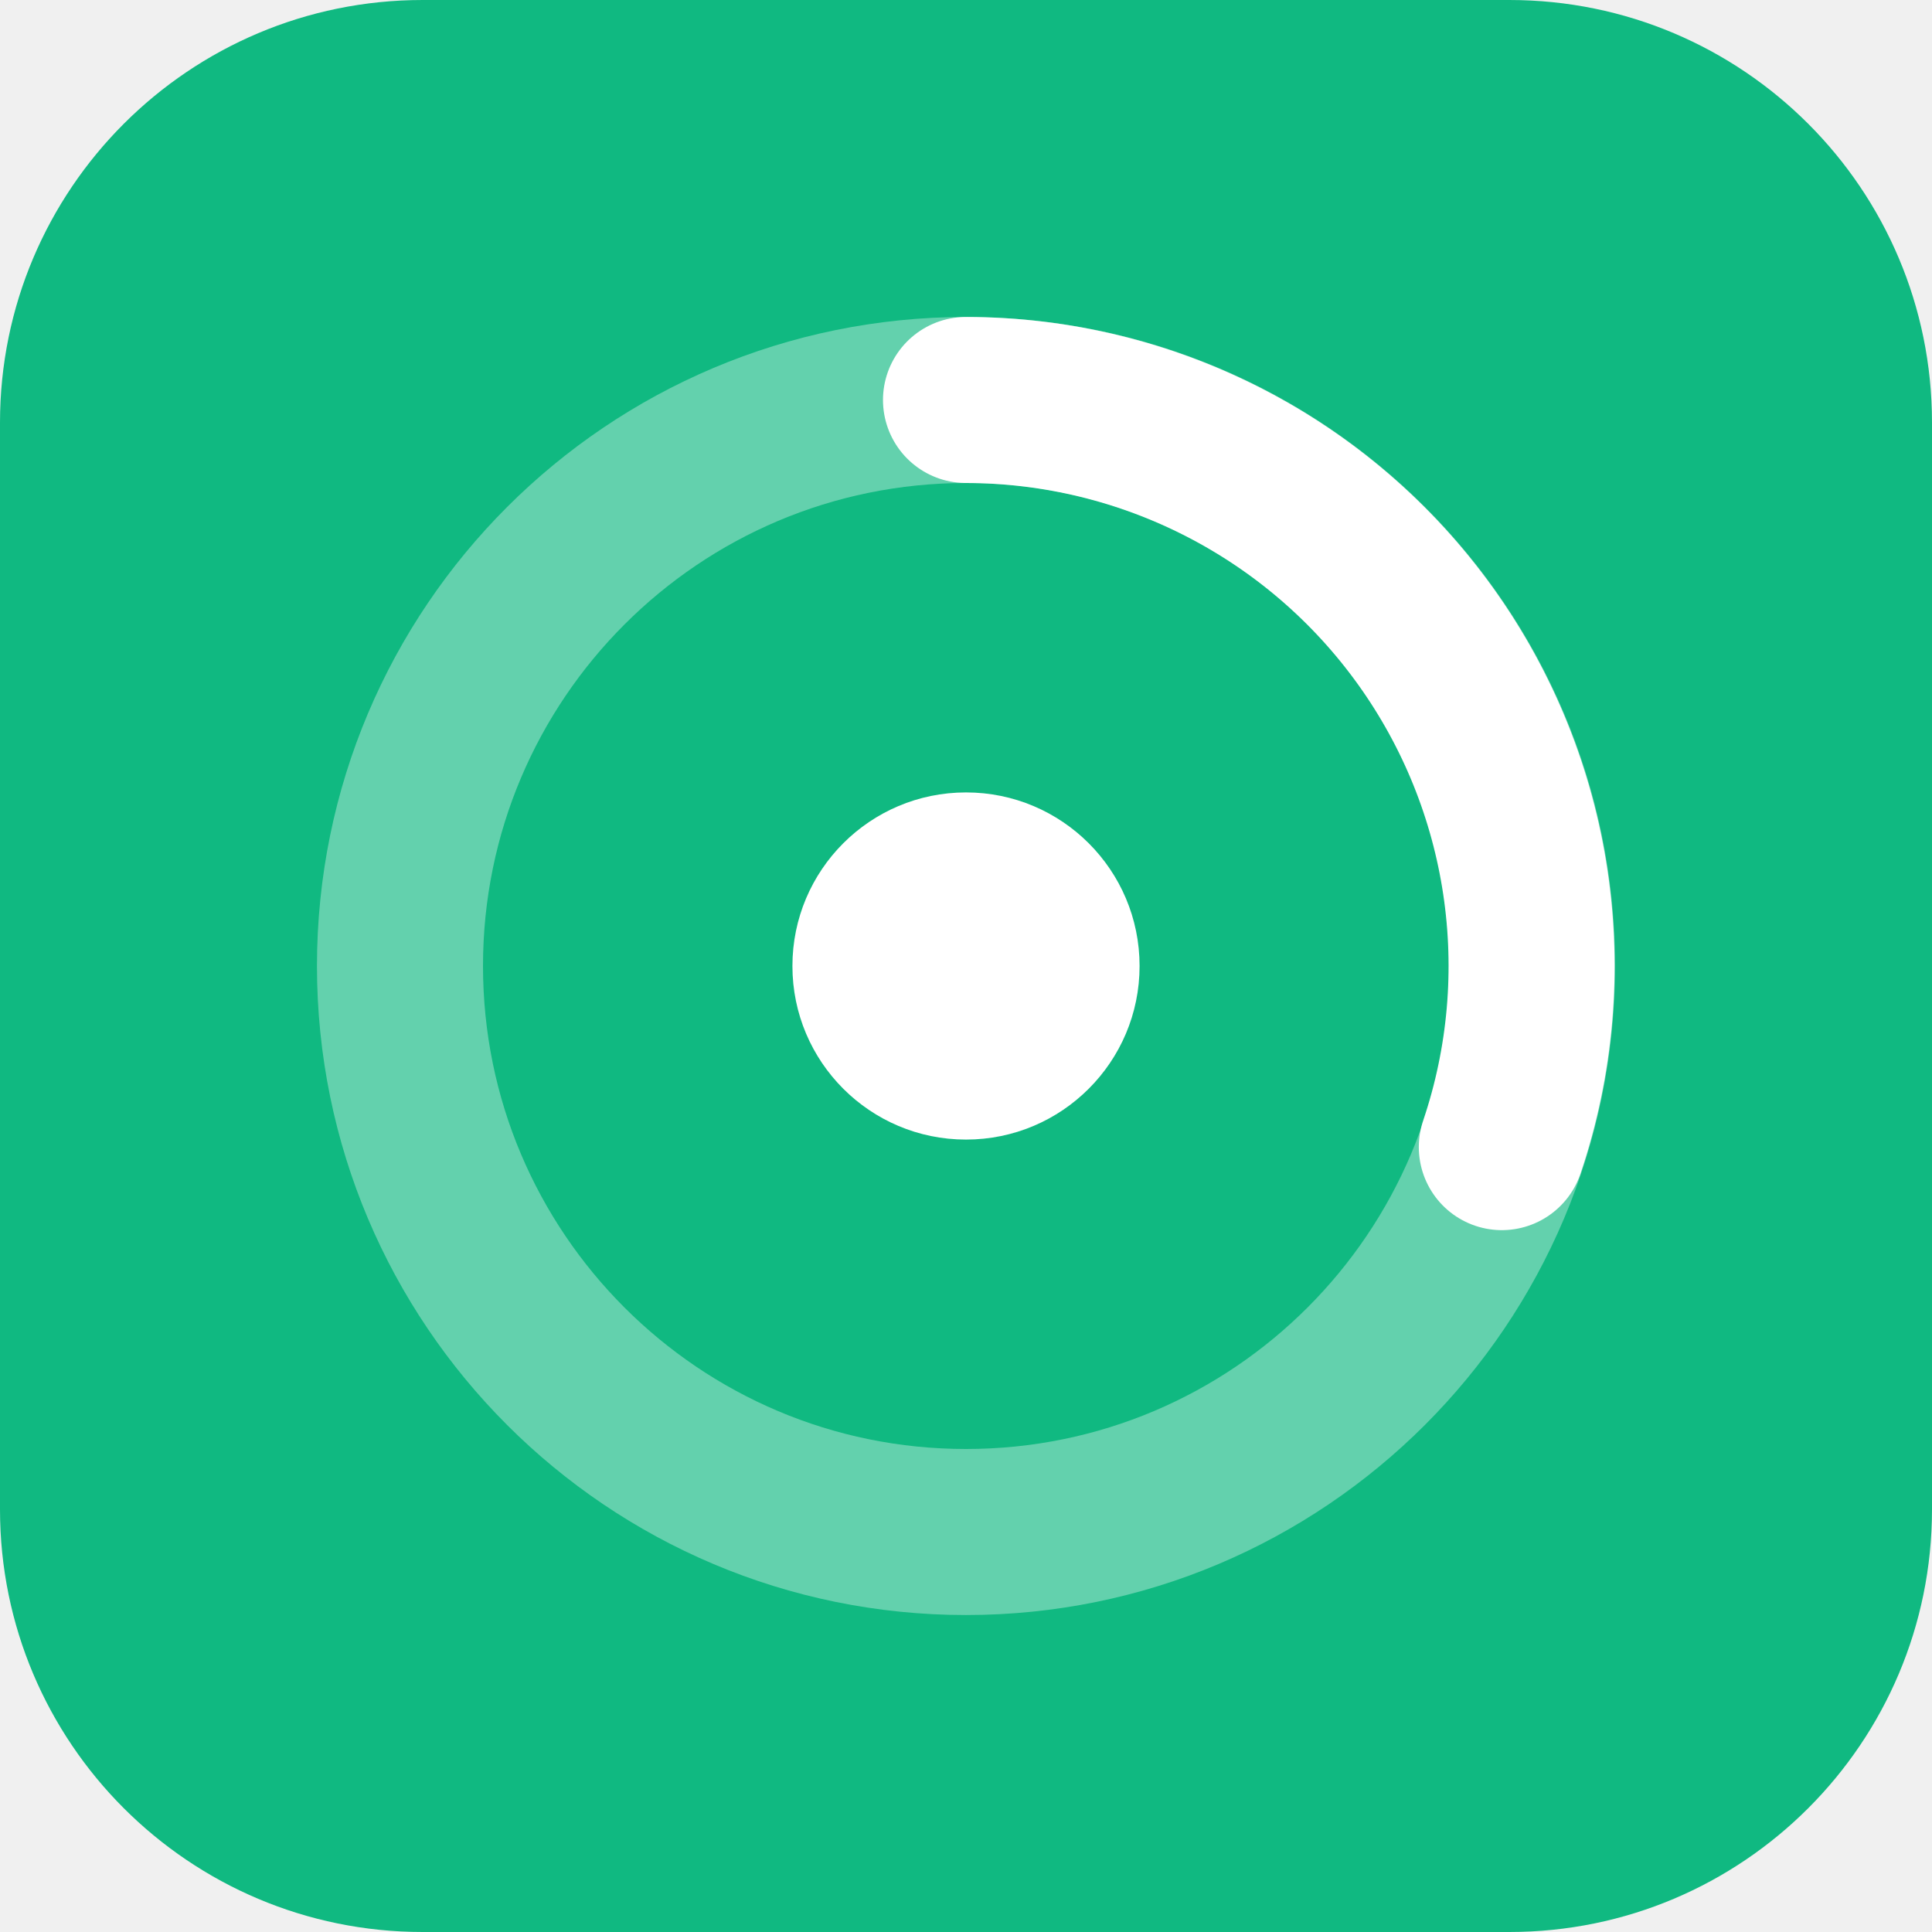
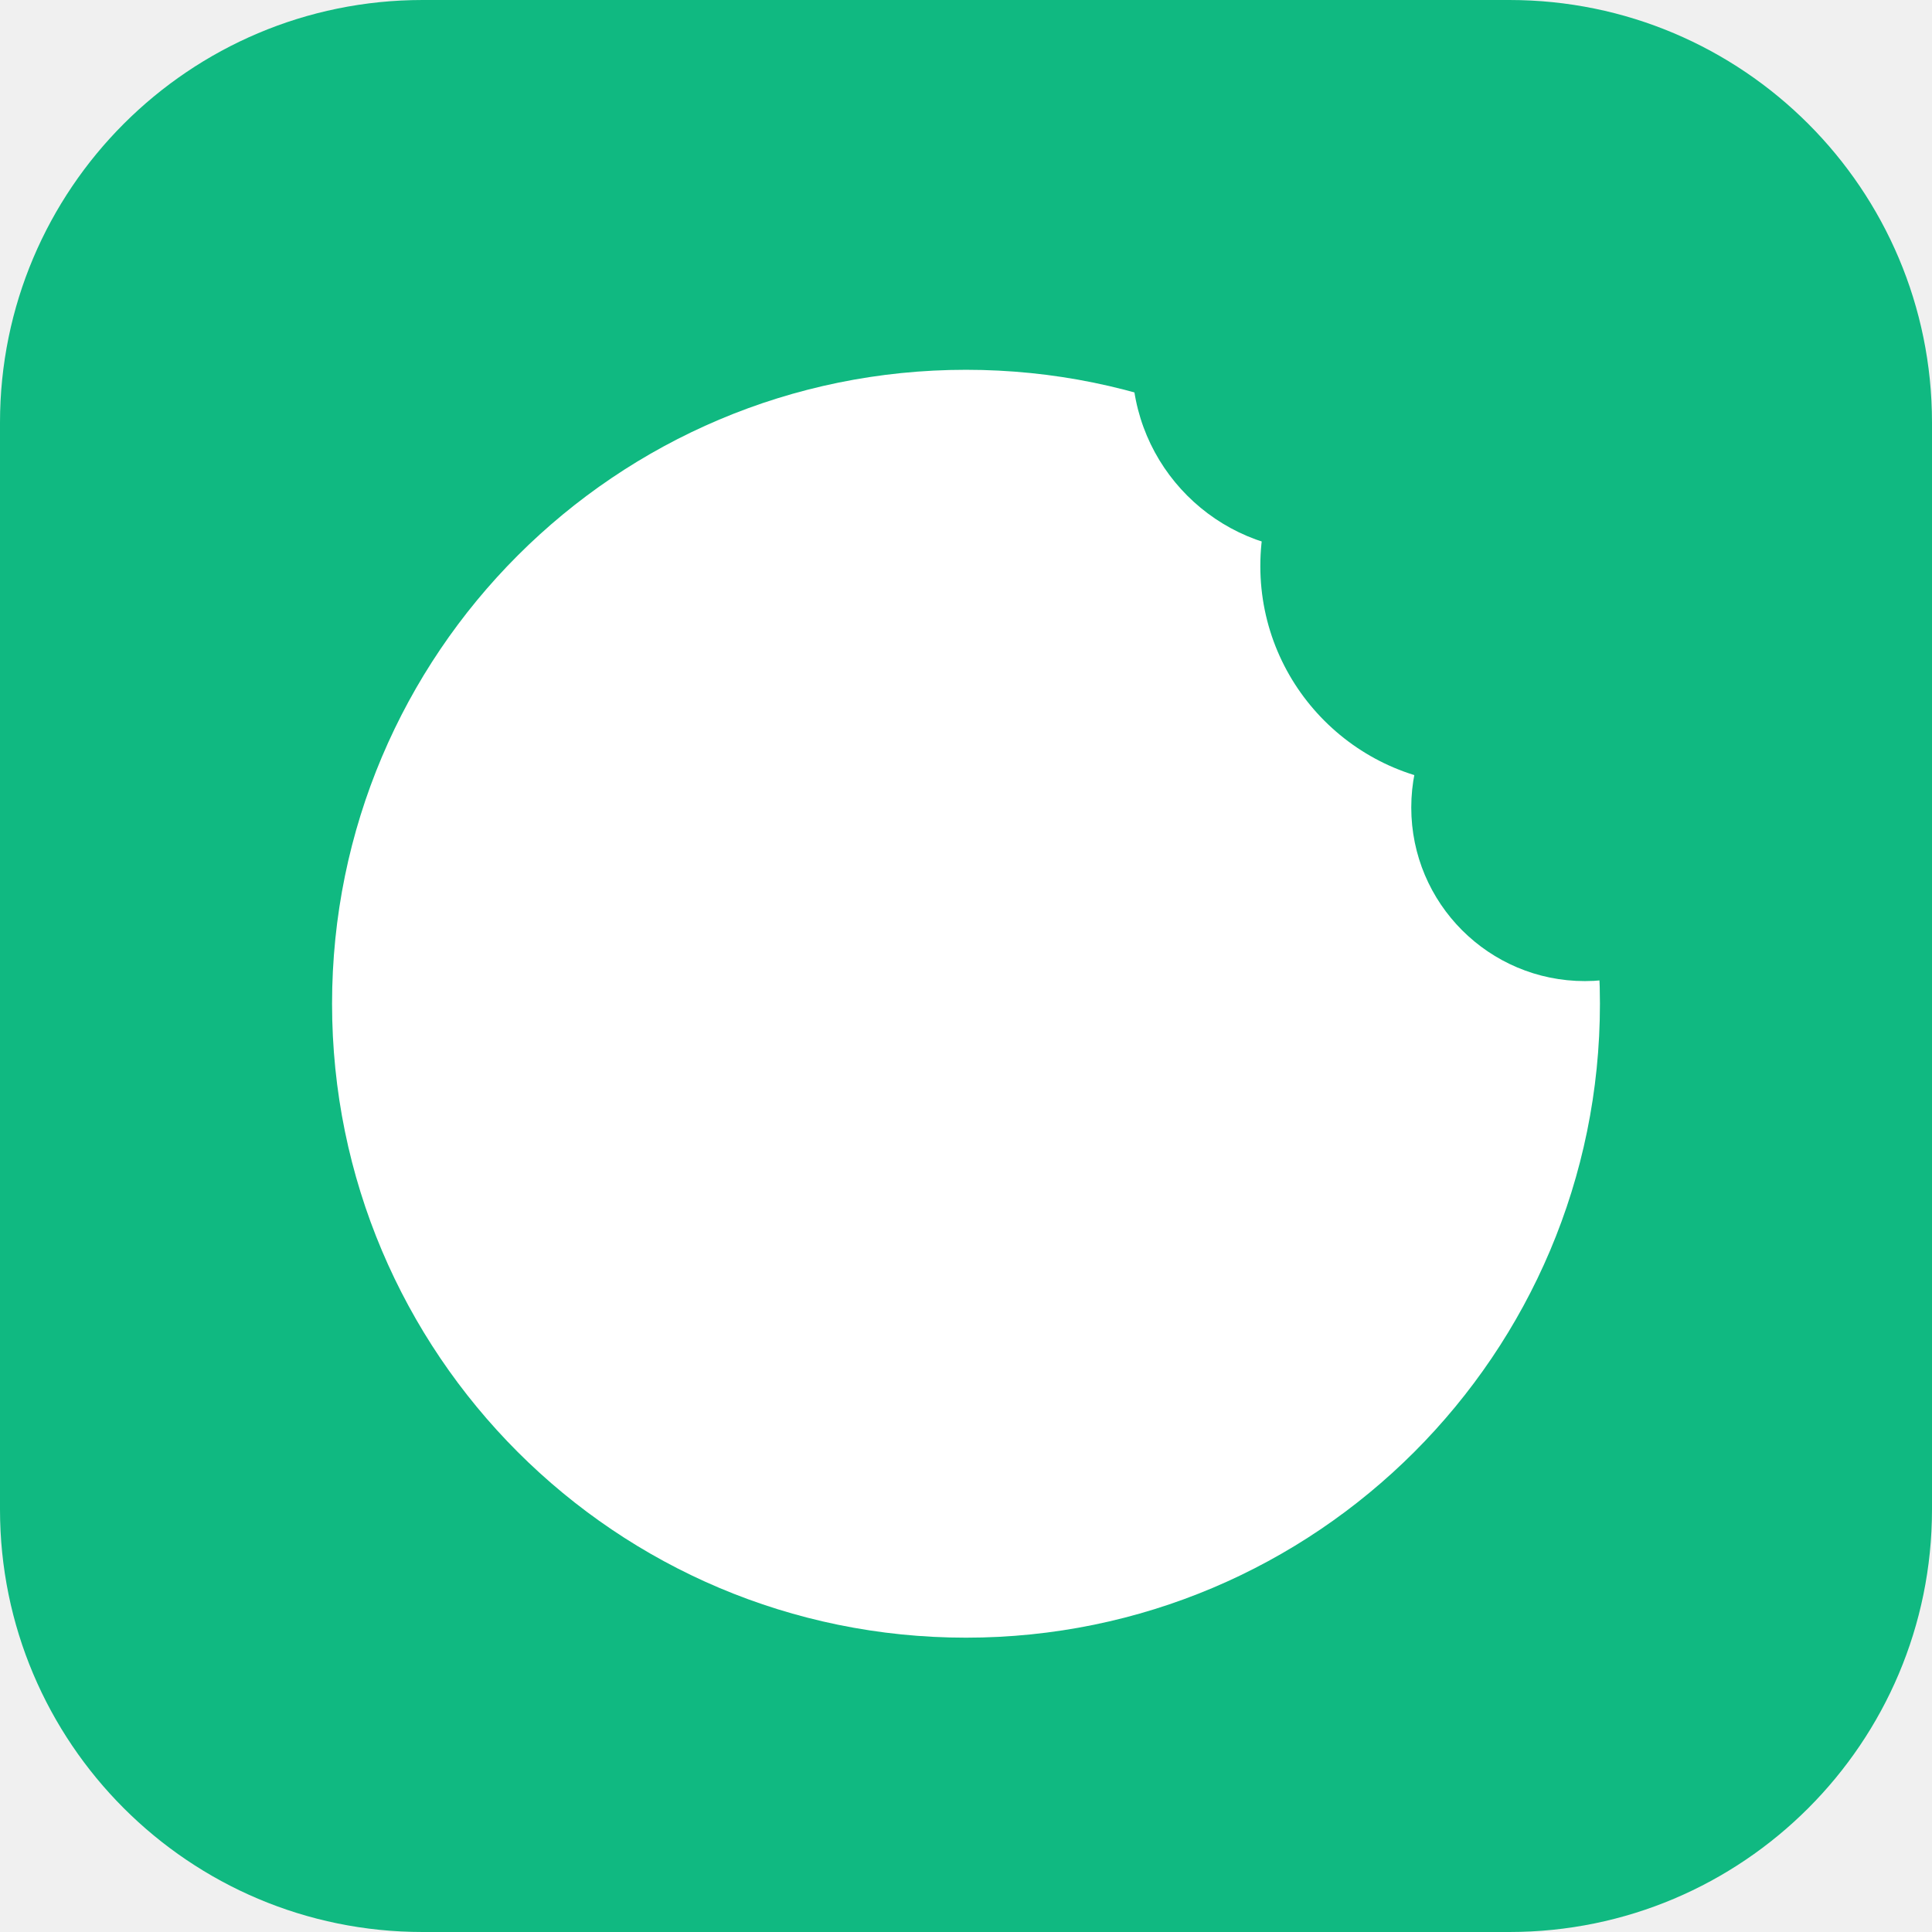
<svg xmlns="http://www.w3.org/2000/svg" viewBox="0 0 512 512">
  <rect width="512" height="512" rx="112" fill="#10b981" />
-   <circle cx="256" cy="256" r="150" fill="none" stroke="#fff" stroke-opacity=".35" stroke-width="44" />
-   <path d="M256 106a150 150 0 0 1 142 198" fill="none" stroke="#fff" stroke-width="44" stroke-linecap="round" />
-   <circle cx="256" cy="256" r="46" fill="#fff" />
+   <mask id="b">
+     <rect width="512" height="512" fill="#fff" />
+     <circle cx="392" cy="150" r="58" fill="#000" />
+     <circle cx="350" cy="96" r="50" fill="#000" />
+     <circle cx="420" cy="214" r="46" fill="#000" />
+   </mask>
+   <circle cx="256" cy="266" r="168" fill="#fff" mask="url(#b)" />
</svg>
